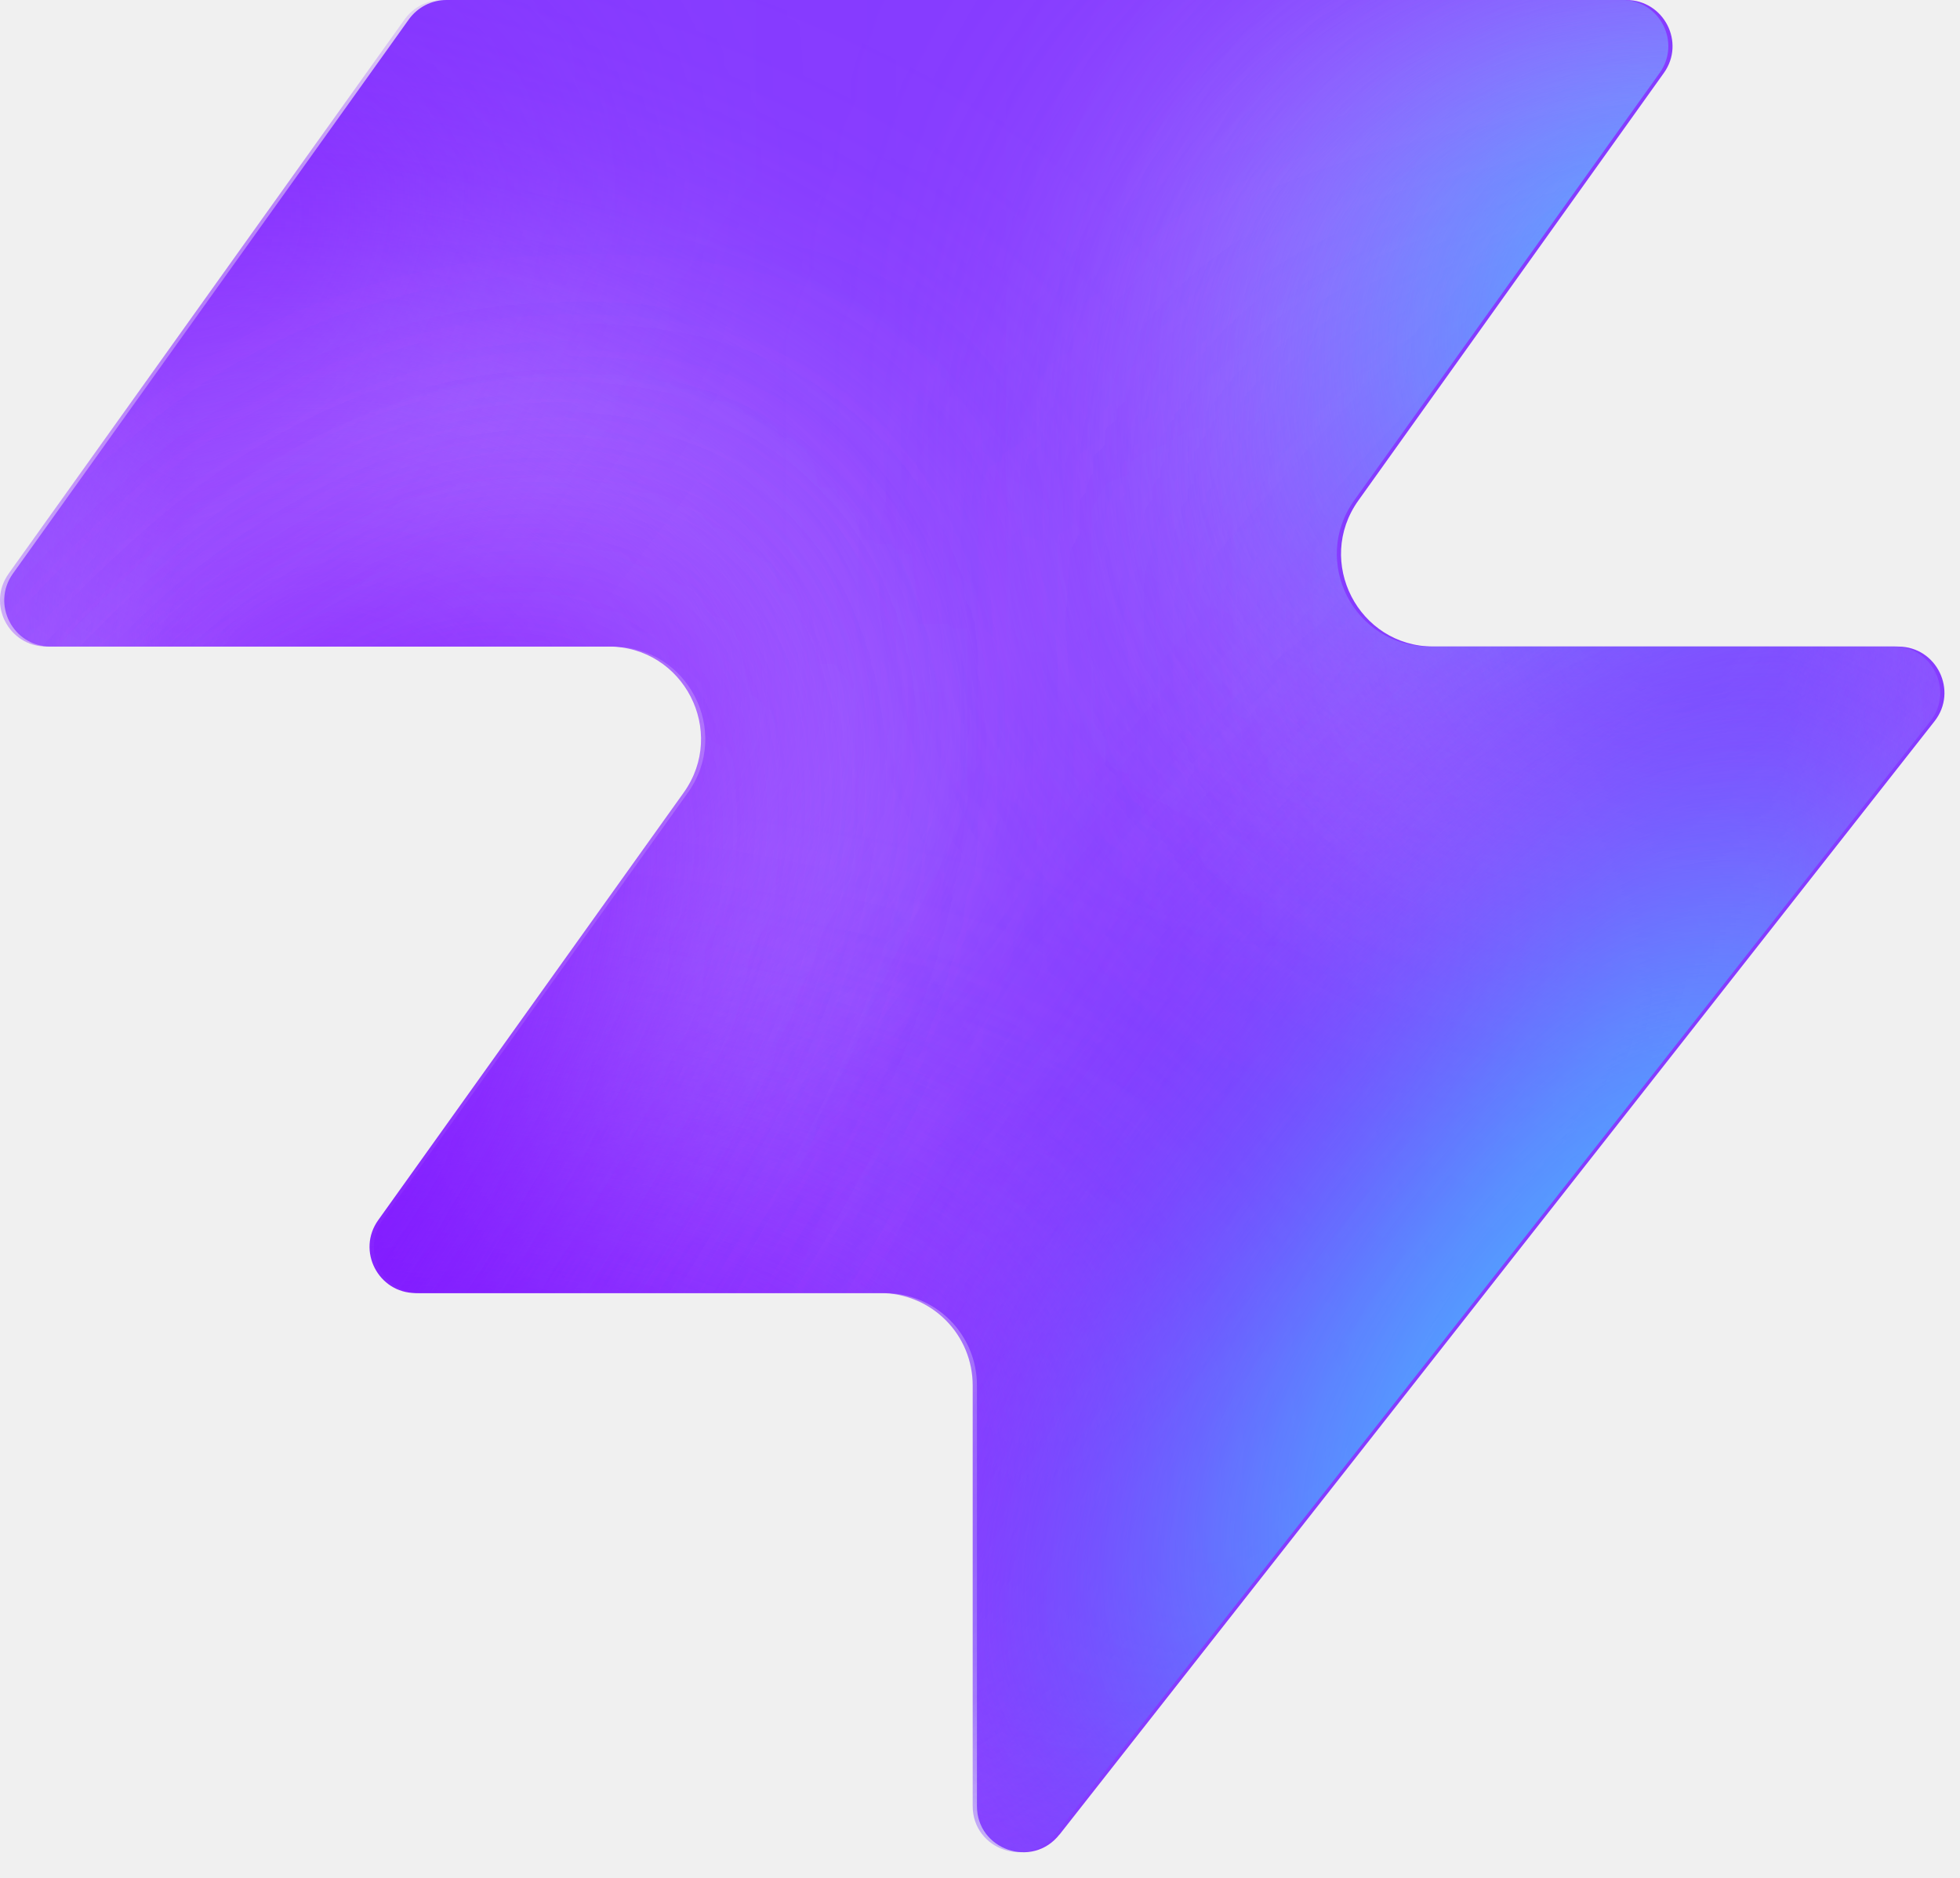
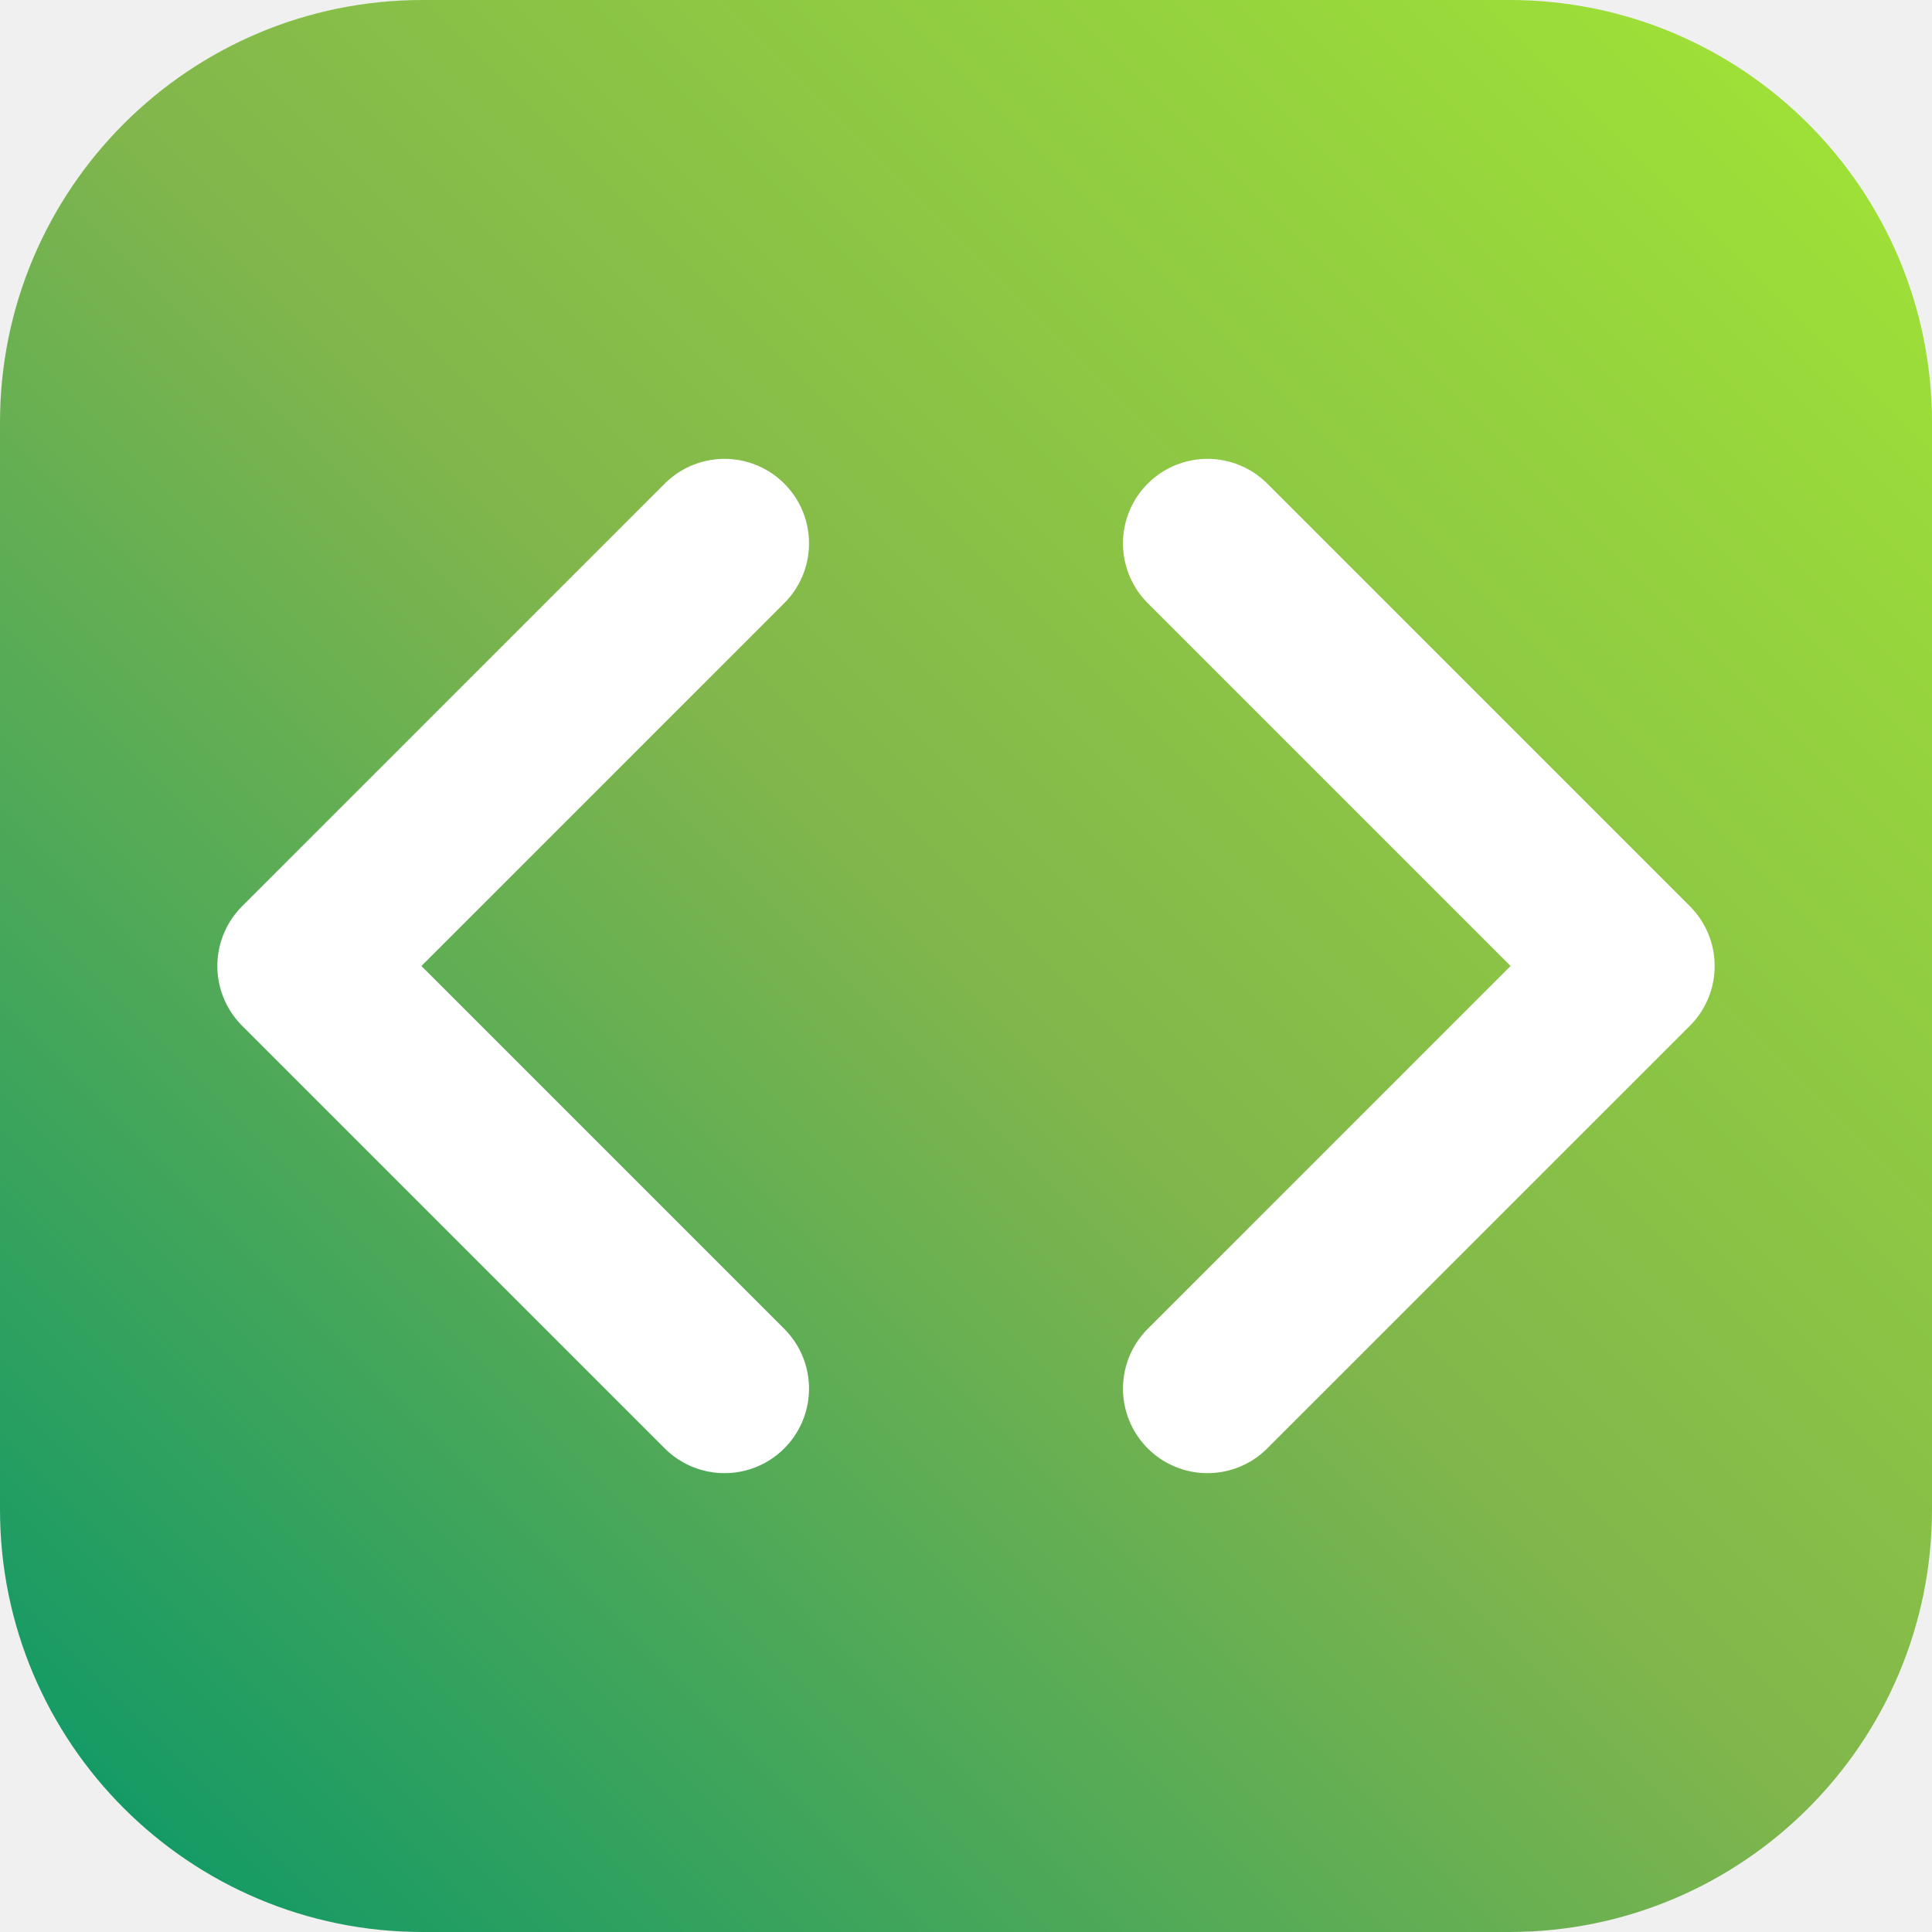
- <svg xmlns="http://www.w3.org/2000/svg" width="48" height="46" fill="none" viewBox="0 0 48 46">
-   <path fill="#863bff" d="M25.946 44.938c-.664.845-2.021.375-2.021-.698V33.937a2.26 2.26 0 0 0-2.262-2.262H10.287c-.92 0-1.456-1.04-.92-1.788l7.48-10.471c1.07-1.497 0-3.578-1.842-3.578H1.237c-.92 0-1.456-1.04-.92-1.788L10.013.474c.214-.297.556-.474.92-.474h28.894c.92 0 1.456 1.04.92 1.788l-7.48 10.471c-1.07 1.498 0 3.579 1.842 3.579h11.377c.943 0 1.473 1.088.89 1.83L25.947 44.94z" style="fill:#863bff;fill:color(display-p3 .525 .23 1);fill-opacity:1" />
-   <mask id="a" width="48" height="46" x="0" y="0" maskUnits="userSpaceOnUse" style="mask-type:alpha">
-     <path fill="#000" d="M25.842 44.938c-.664.844-2.021.375-2.021-.698V33.937a2.26 2.26 0 0 0-2.262-2.262H10.183c-.92 0-1.456-1.04-.92-1.788l7.48-10.471c1.07-1.498 0-3.579-1.842-3.579H1.133c-.92 0-1.456-1.04-.92-1.787L9.91.473c.214-.297.556-.474.92-.474h28.894c.92 0 1.456 1.04.92 1.788l-7.48 10.471c-1.07 1.498 0 3.578 1.842 3.578h11.377c.943 0 1.473 1.088.89 1.832L25.843 44.94z" style="fill:#000;fill-opacity:1" />
-   </mask>
-   <g mask="url(#a)">
-     <g filter="url(#b)">
-       <ellipse cx="5.508" cy="14.704" fill="#ede6ff" rx="5.508" ry="14.704" style="fill:#ede6ff;fill:color(display-p3 .927 .903 1);fill-opacity:1" transform="matrix(.00324 1 1 -.00324 -4.47 31.516)" />
-     </g>
-     <g filter="url(#c)">
-       <ellipse cx="10.399" cy="29.851" fill="#ede6ff" rx="10.399" ry="29.851" style="fill:#ede6ff;fill:color(display-p3 .927 .903 1);fill-opacity:1" transform="matrix(.00324 1 1 -.00324 -39.328 7.883)" />
-     </g>
-     <g filter="url(#d)">
-       <ellipse cx="5.508" cy="30.487" fill="#7e14ff" rx="5.508" ry="30.487" style="fill:#7e14ff;fill:color(display-p3 .492 .077 1);fill-opacity:1" transform="rotate(89.814 -25.913 -14.639)scale(1 -1)" />
-     </g>
-     <g filter="url(#e)">
-       <ellipse cx="5.508" cy="30.599" fill="#7e14ff" rx="5.508" ry="30.599" style="fill:#7e14ff;fill:color(display-p3 .492 .077 1);fill-opacity:1" transform="rotate(89.814 -32.644 -3.334)scale(1 -1)" />
-     </g>
-     <g filter="url(#f)">
-       <ellipse cx="5.508" cy="30.599" fill="#7e14ff" rx="5.508" ry="30.599" style="fill:#7e14ff;fill:color(display-p3 .492 .077 1);fill-opacity:1" transform="matrix(.00324 1 1 -.00324 -34.34 30.47)" />
-     </g>
-     <g filter="url(#g)">
-       <ellipse cx="14.072" cy="22.078" fill="#ede6ff" rx="14.072" ry="22.078" style="fill:#ede6ff;fill:color(display-p3 .927 .903 1);fill-opacity:1" transform="rotate(93.35 24.506 48.493)scale(-1 1)" />
-     </g>
-     <g filter="url(#h)">
-       <ellipse cx="3.47" cy="21.501" fill="#7e14ff" rx="3.47" ry="21.501" style="fill:#7e14ff;fill:color(display-p3 .492 .077 1);fill-opacity:1" transform="rotate(89.009 28.708 47.59)scale(-1 1)" />
-     </g>
-     <g filter="url(#i)">
-       <ellipse cx="3.47" cy="21.501" fill="#7e14ff" rx="3.47" ry="21.501" style="fill:#7e14ff;fill:color(display-p3 .492 .077 1);fill-opacity:1" transform="rotate(89.009 28.708 47.59)scale(-1 1)" />
-     </g>
-     <g filter="url(#j)">
-       <ellipse cx=".387" cy="8.972" fill="#7e14ff" rx="4.407" ry="29.108" style="fill:#7e14ff;fill:color(display-p3 .492 .077 1);fill-opacity:1" transform="rotate(39.51 .387 8.972)" />
-     </g>
-     <g filter="url(#k)">
-       <ellipse cx="47.523" cy="-6.092" fill="#7e14ff" rx="4.407" ry="29.108" style="fill:#7e14ff;fill:color(display-p3 .492 .077 1);fill-opacity:1" transform="rotate(37.892 47.523 -6.092)" />
-     </g>
-     <g filter="url(#l)">
-       <ellipse cx="41.412" cy="6.333" fill="#47bfff" rx="5.971" ry="9.665" style="fill:#47bfff;fill:color(display-p3 .28 .748 1);fill-opacity:1" transform="rotate(37.892 41.412 6.333)" />
-     </g>
-     <g filter="url(#m)">
-       <ellipse cx="-1.879" cy="38.332" fill="#7e14ff" rx="4.407" ry="29.108" style="fill:#7e14ff;fill:color(display-p3 .492 .077 1);fill-opacity:1" transform="rotate(37.892 -1.88 38.332)" />
-     </g>
-     <g filter="url(#n)">
-       <ellipse cx="-1.879" cy="38.332" fill="#7e14ff" rx="4.407" ry="29.108" style="fill:#7e14ff;fill:color(display-p3 .492 .077 1);fill-opacity:1" transform="rotate(37.892 -1.88 38.332)" />
-     </g>
-     <g filter="url(#o)">
-       <ellipse cx="35.651" cy="29.907" fill="#7e14ff" rx="4.407" ry="29.108" style="fill:#7e14ff;fill:color(display-p3 .492 .077 1);fill-opacity:1" transform="rotate(37.892 35.651 29.907)" />
-     </g>
-     <g filter="url(#p)">
-       <ellipse cx="38.418" cy="32.4" fill="#47bfff" rx="5.971" ry="15.297" style="fill:#47bfff;fill:color(display-p3 .28 .748 1);fill-opacity:1" transform="rotate(37.892 38.418 32.4)" />
-     </g>
+ <svg xmlns="http://www.w3.org/2000/svg" viewBox="0 0 32 32" width="32" height="32">
+   <defs>
+     <linearGradient id="dsaGrad" x1="0%" y1="100%" x2="100%" y2="0%">
+       <stop offset="0%" stop-color="#059669" />
+       <stop offset="50%" stop-color="#81b64c" />
+       <stop offset="100%" stop-color="#a3e635" />
+     </linearGradient>
+   </defs>
+   <rect width="32" height="32" rx="7" fill="url(#dsaGrad)" />
+   <g fill="none" stroke="#ffffff" stroke-width="2.8" stroke-linecap="round" stroke-linejoin="round">
+     <polyline points="20 23 27 16 20 9" />
+     <polyline points="12 9 5 16 12 23" />
  </g>
-   <defs>
-     <filter id="b" width="60.045" height="41.654" x="-19.77" y="16.149" color-interpolation-filters="sRGB" filterUnits="userSpaceOnUse">
-       <feFlood flood-opacity="0" result="BackgroundImageFix" />
-       <feBlend in="SourceGraphic" in2="BackgroundImageFix" result="shape" />
-       <feGaussianBlur result="effect1_foregroundBlur_2002_17158" stdDeviation="7.659" />
-     </filter>
-     <filter id="c" width="90.34" height="51.437" x="-54.613" y="-7.533" color-interpolation-filters="sRGB" filterUnits="userSpaceOnUse">
-       <feFlood flood-opacity="0" result="BackgroundImageFix" />
-       <feBlend in="SourceGraphic" in2="BackgroundImageFix" result="shape" />
-       <feGaussianBlur result="effect1_foregroundBlur_2002_17158" stdDeviation="7.659" />
-     </filter>
-     <filter id="d" width="79.355" height="29.4" x="-49.64" y="2.03" color-interpolation-filters="sRGB" filterUnits="userSpaceOnUse">
-       <feFlood flood-opacity="0" result="BackgroundImageFix" />
-       <feBlend in="SourceGraphic" in2="BackgroundImageFix" result="shape" />
-       <feGaussianBlur result="effect1_foregroundBlur_2002_17158" stdDeviation="4.596" />
-     </filter>
-     <filter id="e" width="79.579" height="29.4" x="-45.045" y="20.029" color-interpolation-filters="sRGB" filterUnits="userSpaceOnUse">
-       <feFlood flood-opacity="0" result="BackgroundImageFix" />
-       <feBlend in="SourceGraphic" in2="BackgroundImageFix" result="shape" />
-       <feGaussianBlur result="effect1_foregroundBlur_2002_17158" stdDeviation="4.596" />
-     </filter>
-     <filter id="f" width="79.579" height="29.4" x="-43.513" y="21.178" color-interpolation-filters="sRGB" filterUnits="userSpaceOnUse">
-       <feFlood flood-opacity="0" result="BackgroundImageFix" />
-       <feBlend in="SourceGraphic" in2="BackgroundImageFix" result="shape" />
-       <feGaussianBlur result="effect1_foregroundBlur_2002_17158" stdDeviation="4.596" />
-     </filter>
-     <filter id="g" width="74.749" height="58.852" x="15.756" y="-17.901" color-interpolation-filters="sRGB" filterUnits="userSpaceOnUse">
-       <feFlood flood-opacity="0" result="BackgroundImageFix" />
-       <feBlend in="SourceGraphic" in2="BackgroundImageFix" result="shape" />
-       <feGaussianBlur result="effect1_foregroundBlur_2002_17158" stdDeviation="7.659" />
-     </filter>
-     <filter id="h" width="61.377" height="25.362" x="23.548" y="2.284" color-interpolation-filters="sRGB" filterUnits="userSpaceOnUse">
-       <feFlood flood-opacity="0" result="BackgroundImageFix" />
-       <feBlend in="SourceGraphic" in2="BackgroundImageFix" result="shape" />
-       <feGaussianBlur result="effect1_foregroundBlur_2002_17158" stdDeviation="4.596" />
-     </filter>
-     <filter id="i" width="61.377" height="25.362" x="23.548" y="2.284" color-interpolation-filters="sRGB" filterUnits="userSpaceOnUse">
-       <feFlood flood-opacity="0" result="BackgroundImageFix" />
-       <feBlend in="SourceGraphic" in2="BackgroundImageFix" result="shape" />
-       <feGaussianBlur result="effect1_foregroundBlur_2002_17158" stdDeviation="4.596" />
-     </filter>
-     <filter id="j" width="56.045" height="63.649" x="-27.636" y="-22.853" color-interpolation-filters="sRGB" filterUnits="userSpaceOnUse">
-       <feFlood flood-opacity="0" result="BackgroundImageFix" />
-       <feBlend in="SourceGraphic" in2="BackgroundImageFix" result="shape" />
-       <feGaussianBlur result="effect1_foregroundBlur_2002_17158" stdDeviation="4.596" />
-     </filter>
-     <filter id="k" width="54.814" height="64.646" x="20.116" y="-38.415" color-interpolation-filters="sRGB" filterUnits="userSpaceOnUse">
-       <feFlood flood-opacity="0" result="BackgroundImageFix" />
-       <feBlend in="SourceGraphic" in2="BackgroundImageFix" result="shape" />
-       <feGaussianBlur result="effect1_foregroundBlur_2002_17158" stdDeviation="4.596" />
-     </filter>
-     <filter id="l" width="33.541" height="35.313" x="24.641" y="-11.323" color-interpolation-filters="sRGB" filterUnits="userSpaceOnUse">
-       <feFlood flood-opacity="0" result="BackgroundImageFix" />
-       <feBlend in="SourceGraphic" in2="BackgroundImageFix" result="shape" />
-       <feGaussianBlur result="effect1_foregroundBlur_2002_17158" stdDeviation="4.596" />
-     </filter>
-     <filter id="m" width="54.814" height="64.646" x="-29.286" y="6.009" color-interpolation-filters="sRGB" filterUnits="userSpaceOnUse">
-       <feFlood flood-opacity="0" result="BackgroundImageFix" />
-       <feBlend in="SourceGraphic" in2="BackgroundImageFix" result="shape" />
-       <feGaussianBlur result="effect1_foregroundBlur_2002_17158" stdDeviation="4.596" />
-     </filter>
-     <filter id="n" width="54.814" height="64.646" x="-29.286" y="6.009" color-interpolation-filters="sRGB" filterUnits="userSpaceOnUse">
-       <feFlood flood-opacity="0" result="BackgroundImageFix" />
-       <feBlend in="SourceGraphic" in2="BackgroundImageFix" result="shape" />
-       <feGaussianBlur result="effect1_foregroundBlur_2002_17158" stdDeviation="4.596" />
-     </filter>
-     <filter id="o" width="54.814" height="64.646" x="8.244" y="-2.416" color-interpolation-filters="sRGB" filterUnits="userSpaceOnUse">
-       <feFlood flood-opacity="0" result="BackgroundImageFix" />
-       <feBlend in="SourceGraphic" in2="BackgroundImageFix" result="shape" />
-       <feGaussianBlur result="effect1_foregroundBlur_2002_17158" stdDeviation="4.596" />
-     </filter>
-     <filter id="p" width="39.409" height="43.623" x="18.713" y="10.588" color-interpolation-filters="sRGB" filterUnits="userSpaceOnUse">
-       <feFlood flood-opacity="0" result="BackgroundImageFix" />
-       <feBlend in="SourceGraphic" in2="BackgroundImageFix" result="shape" />
-       <feGaussianBlur result="effect1_foregroundBlur_2002_17158" stdDeviation="4.596" />
-     </filter>
-   </defs>
</svg>
